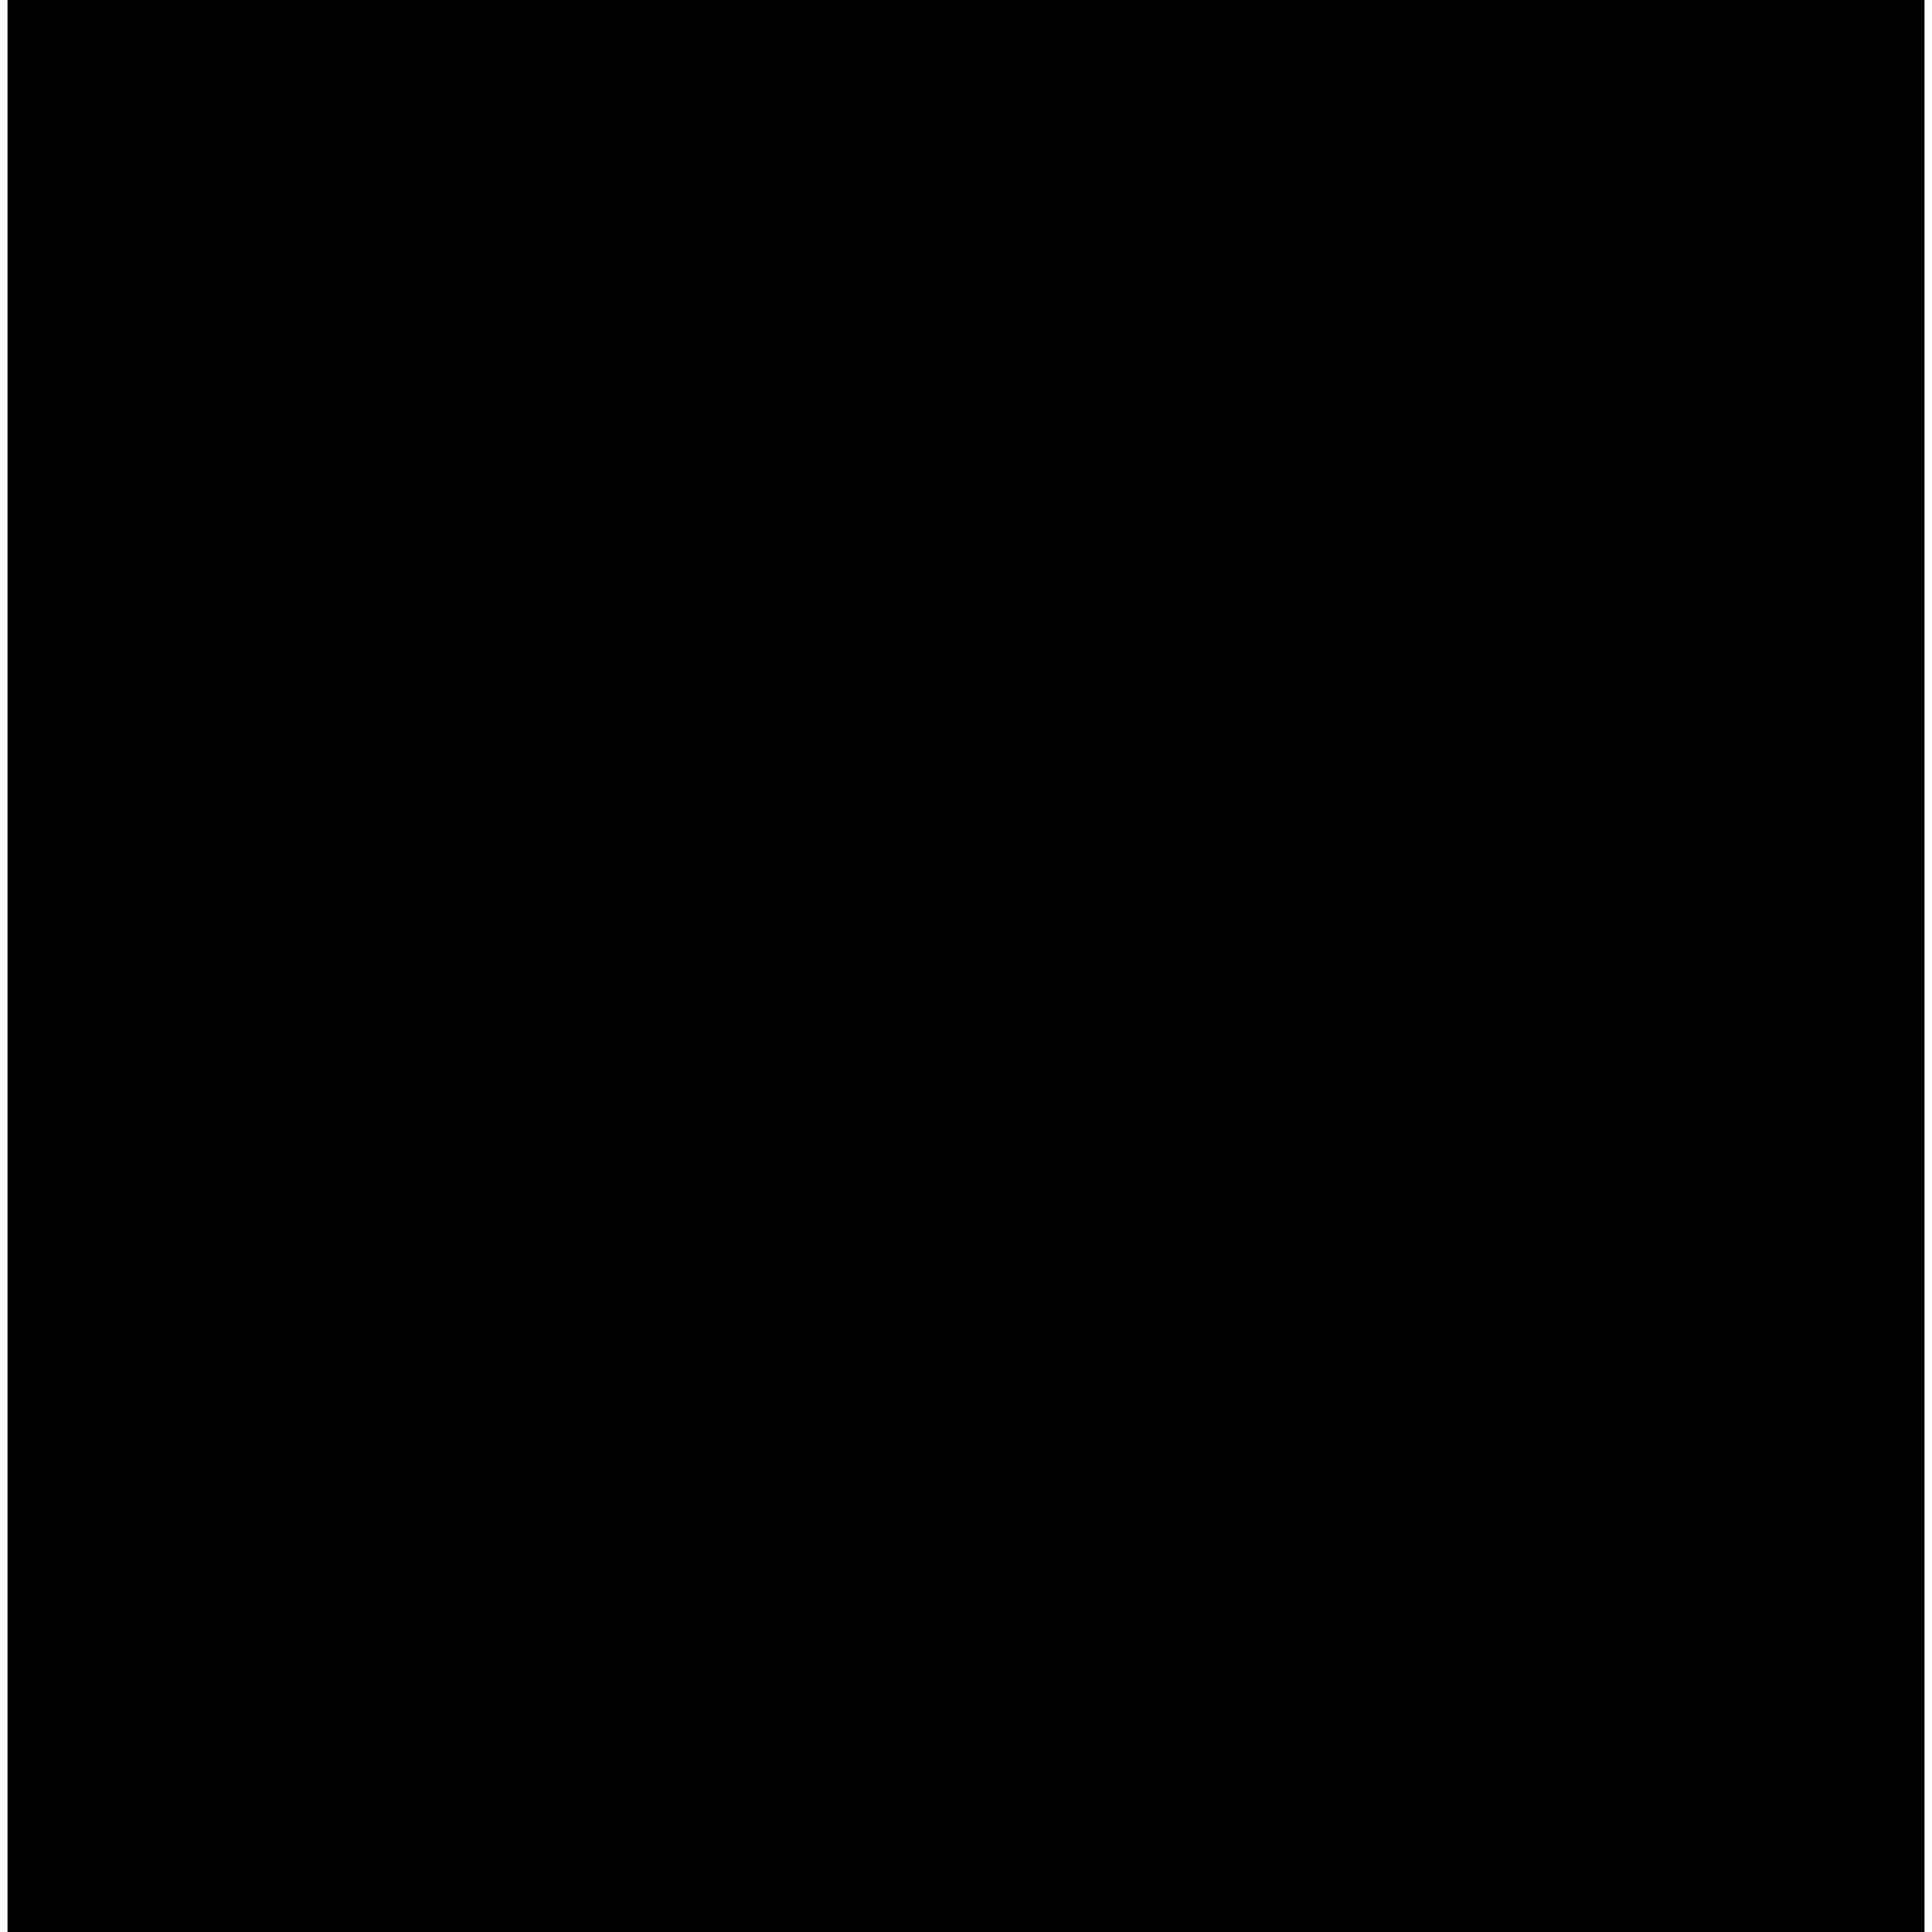
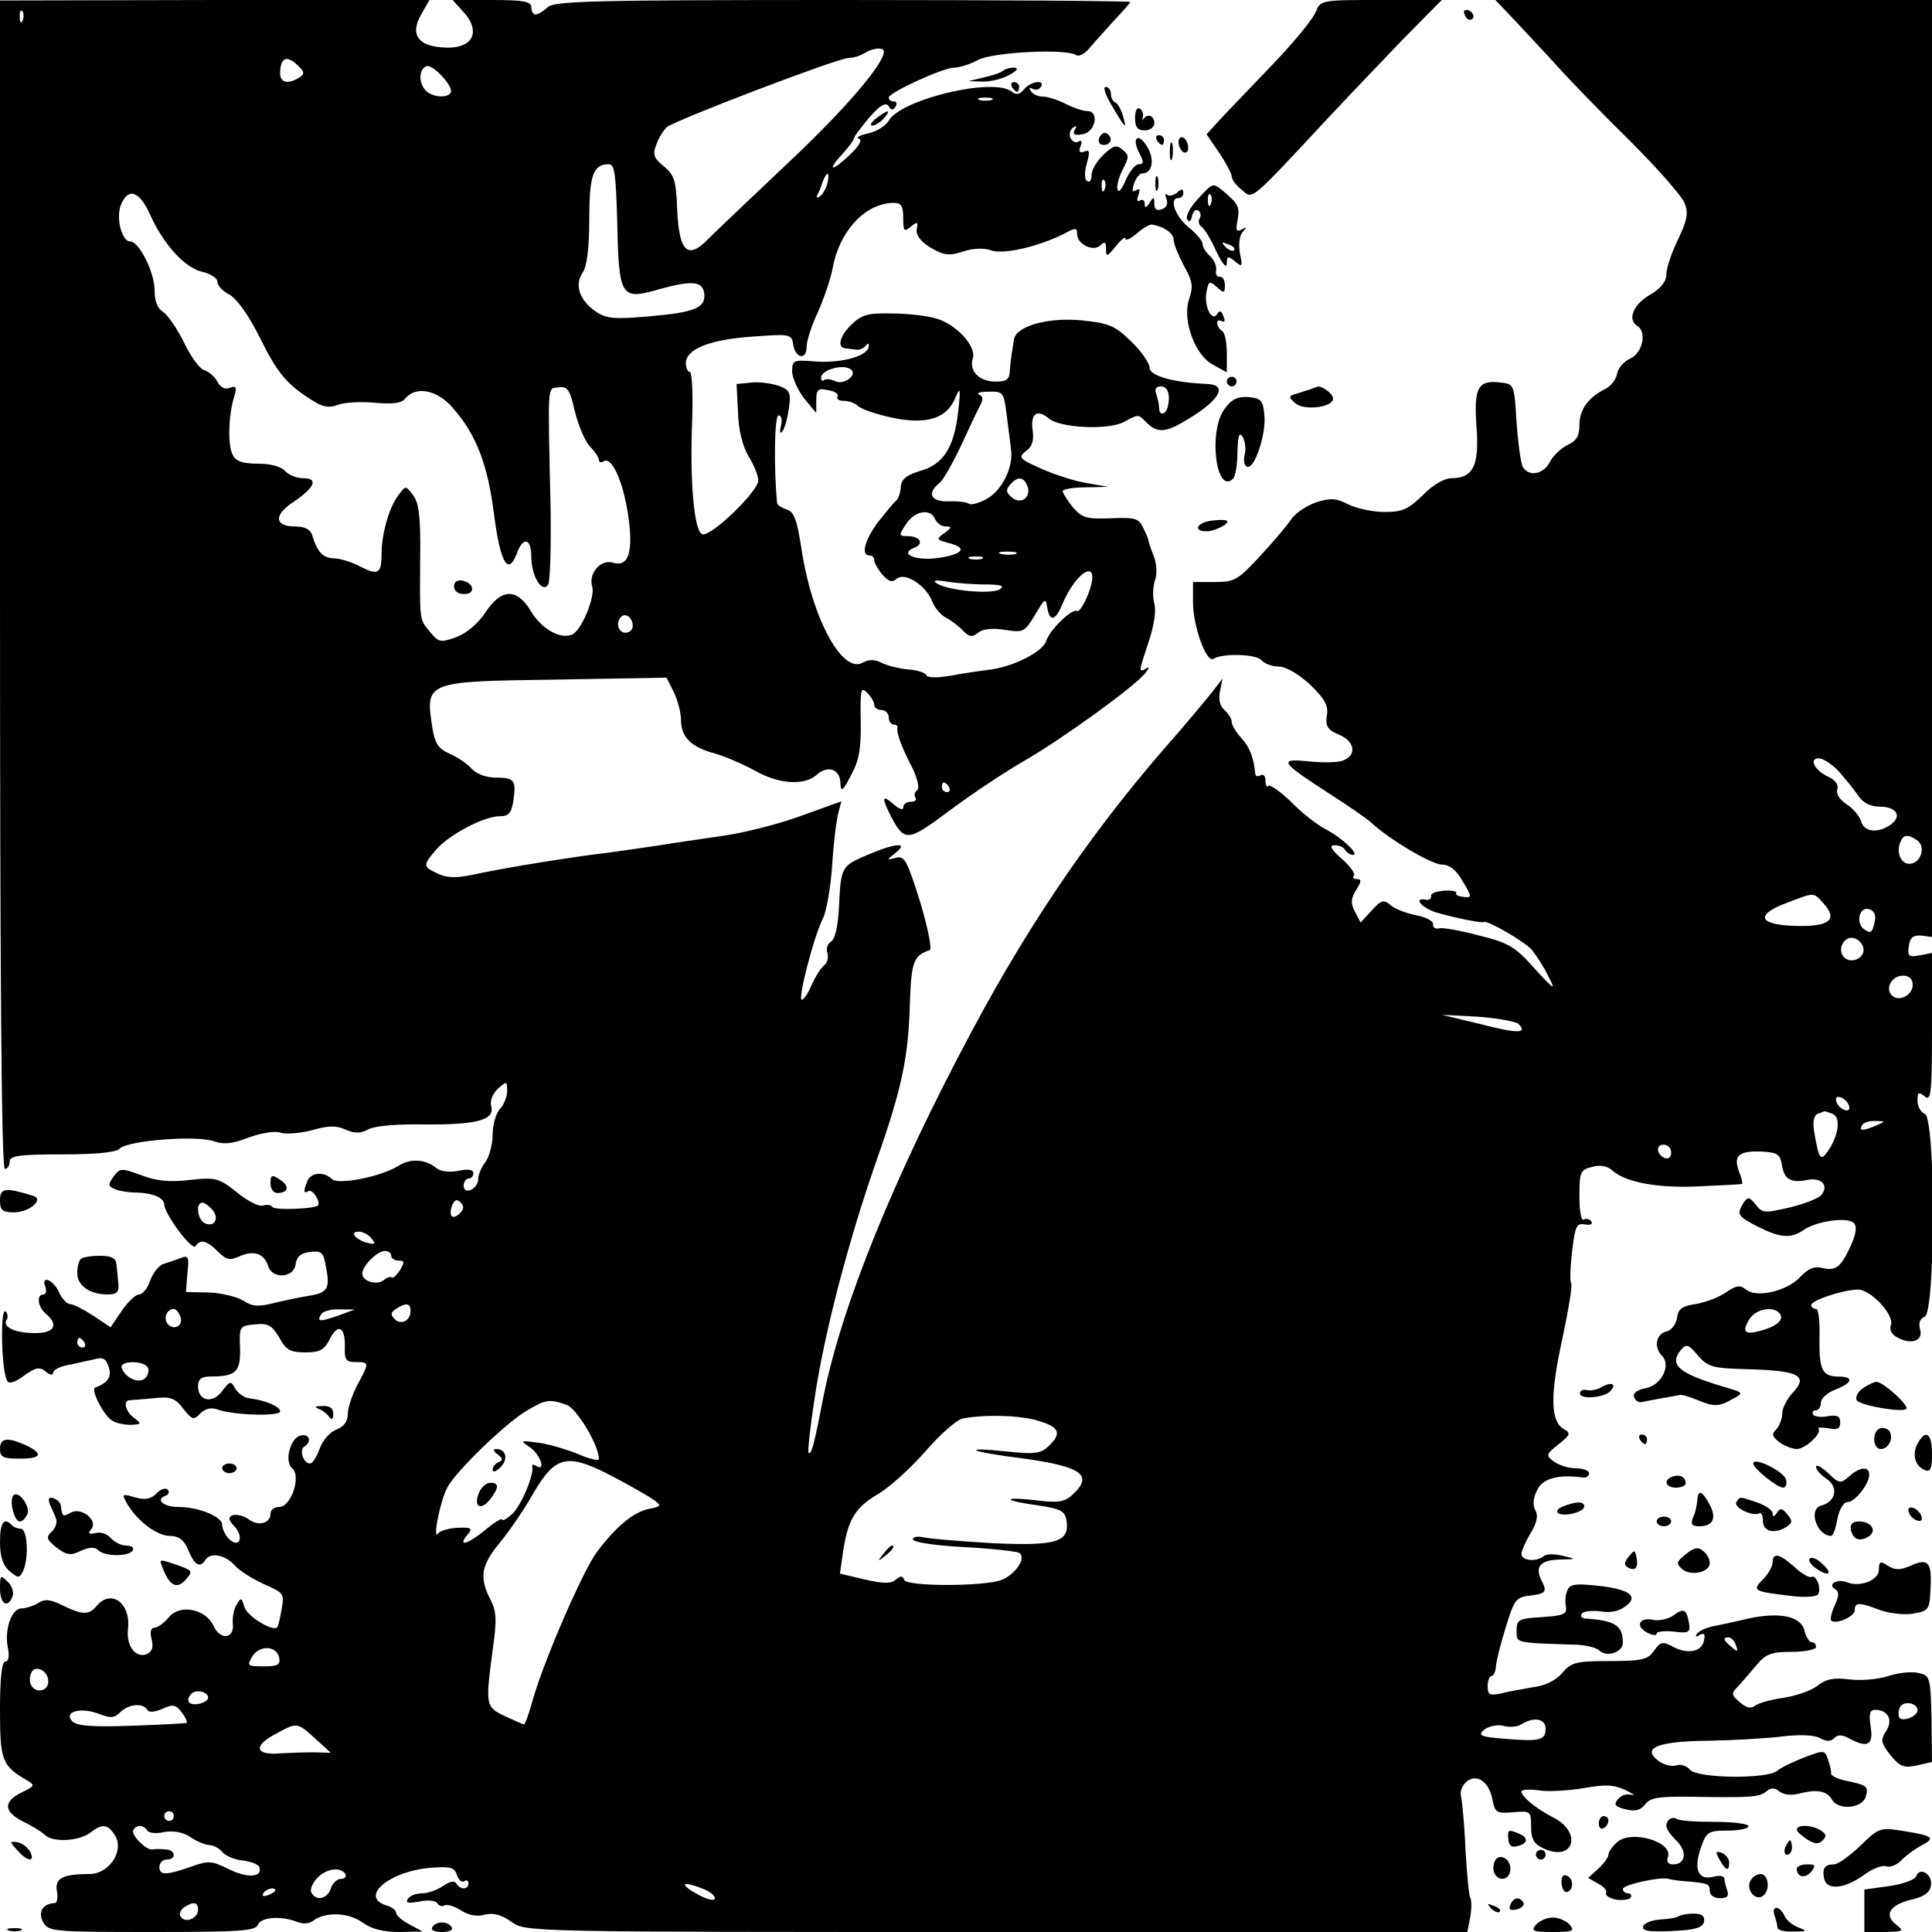
- <svg xmlns="http://www.w3.org/2000/svg" version="1.0" width="516pt" height="516pt" viewBox="0 0 516 516" preserveAspectRatio="xMidYMid meet">
-   <g transform="translate(0,516) scale(0.1,-0.1)" fill="#000000" stroke="none">
-     <path d="M20 2580 l0 -2580 2560 0 2560 0 0 2580 0 2580 -2560 0 -2560 0 0 -2580z" />
+ <svg xmlns="http://www.w3.org/2000/svg" version="1.0" width="400pt" height="400pt" viewBox="0 0 400 400" preserveAspectRatio="xMidYMid meet">
+   <g transform="translate(0,400) scale(0.1,-0.1)" fill="#000000" stroke="none">
+     <path d="M0 2790 c0 -800 3 -1210 10 -1210 6 0 10 7 10 15 0 12 19 15 108 15 72 0 112 4 120 12 17 17 160 28 195 15 21 -7 39 -5 72 8 25 9 54 14 66 10 12 -4 41 -1 65 5 34 10 51 10 70 1 19 -8 30 -8 47 1 13 7 59 11 115 10 109 -1 147 9 139 38 -3 11 3 26 14 36 18 16 19 16 19 -5 0 -12 -7 -29 -15 -37 -8 -9 -15 -32 -15 -53 0 -20 -7 -46 -15 -57 -8 -10 -15 -26 -15 -35 0 -21 -30 -34 -30 -14 0 8 5 15 10 15 6 0 10 5 10 11 0 8 -11 9 -31 5 -19 -4 -38 -1 -46 6 -22 18 -53 20 -77 5 -35 -23 -126 -41 -139 -28 -16 16 -44 14 -51 -5 -8 -21 -8 -26 3 -20 8 5 26 -23 19 -30 -8 -7 -89 -10 -94 -3 -2 4 -11 6 -19 3 -8 -3 -32 9 -54 27 -38 30 -44 32 -98 26 -42 -5 -70 -2 -101 10 -41 15 -43 15 -57 -3 -12 -17 -11 -20 3 -26 9 -4 29 -7 44 -7 35 -1 58 -11 58 -25 1 -20 58 -97 65 -86 9 15 23 12 46 -11 18 -18 25 -19 45 -10 29 13 51 6 59 -20 9 -28 53 -25 57 3 2 16 11 24 30 26 24 3 28 -1 33 -32 9 -44 3 -53 -37 -59 -18 -3 -51 -10 -72 -15 -31 -8 -44 -7 -62 5 -13 8 -45 16 -71 17 l-48 1 3 39 c4 34 2 38 -15 31 -10 -4 -26 -9 -35 -12 -9 -3 -21 -18 -27 -34 -5 -16 -16 -29 -23 -29 -7 0 -23 -15 -36 -34 l-23 -34 -36 24 c-20 13 -41 24 -48 24 -6 0 -17 11 -23 25 -12 26 -38 36 -28 10 3 -8 1 -15 -4 -15 -15 0 -12 -26 5 -40 27 -23 18 -40 -22 -40 -43 0 -69 13 -59 28 3 6 2 13 -3 17 -11 6 -8 -126 4 -144 4 -7 16 -3 35 11 24 17 32 19 45 8 8 -7 15 -8 15 -2 0 5 12 12 27 15 16 3 40 9 55 12 21 6 27 3 33 -15 7 -21 -2 -33 -28 -43 -10 -3 17 -57 35 -68 7 -5 24 -9 38 -9 23 1 24 2 8 14 -18 13 -24 36 -10 37 4 0 26 2 49 4 36 4 45 1 62 -21 19 -24 22 -25 36 -10 11 10 22 13 38 7 32 -11 127 -14 127 -3 0 10 -31 23 -64 27 -10 1 -23 10 -29 20 -9 17 -11 16 -27 -5 -20 -27 -50 -21 -50 10 0 14 7 20 23 20 56 0 65 9 64 58 -2 46 -1 47 31 50 27 3 35 -2 50 -27 14 -26 23 -31 54 -31 30 0 39 5 50 26 17 35 33 28 32 -14 -1 -27 2 -32 22 -32 29 0 29 -1 4 -47 -11 -21 -20 -48 -20 -61 0 -15 -8 -26 -24 -32 -13 -5 -28 -22 -34 -39 -6 -17 -15 -31 -20 -31 -14 0 -23 28 -12 35 16 10 11 27 -7 23 -22 -4 -35 -54 -18 -68 19 -16 -2 -80 -27 -80 -10 0 -18 -6 -18 -14 0 -20 -25 -27 -46 -11 -10 7 -24 10 -32 8 -10 -4 -10 -9 4 -24 20 -22 9 -46 -12 -25 -8 8 -14 21 -14 29 0 17 -49 37 -91 37 -30 0 -48 15 -27 23 7 2 10 8 5 13 -4 4 -15 1 -23 -8 -12 -12 -24 -14 -45 -8 -27 8 -27 7 -16 -13 21 -36 61 -66 88 -67 20 0 30 -8 39 -30 13 -31 24 -37 35 -20 10 17 41 11 60 -10 10 -12 38 -29 62 -40 41 -18 42 -20 36 -52 -3 -18 -7 -35 -9 -37 -9 -10 -63 23 -68 42 -6 20 -7 20 -16 5 -6 -9 -9 -27 -8 -39 4 -32 -26 -36 -40 -5 -16 35 -70 46 -93 17 -9 -11 -23 -21 -29 -21 -8 0 -10 -9 -6 -24 4 -17 1 -26 -11 -31 -23 -8 -42 18 -38 53 6 53 -35 83 -65 47 -16 -19 -29 -19 -70 1 -26 13 -37 14 -51 5 -10 -6 -26 -11 -34 -11 -21 0 -36 -43 -29 -80 4 -19 2 -30 -5 -30 -7 0 -11 -33 -11 -100 0 -105 4 -116 56 -146 17 -10 16 -12 -11 -25 -39 -19 -38 -40 4 -61 19 -9 39 -22 44 -27 16 -16 70 -13 93 4 26 20 37 19 52 -5 20 -32 -12 -80 -53 -80 -56 0 -72 -9 -67 -36 2 -13 0 -24 -4 -24 -25 -1 -36 -18 -25 -39 11 -20 18 -21 225 -21 181 0 215 2 220 15 6 16 48 19 81 6 12 -5 25 -4 33 2 24 19 73 18 102 -3 19 -14 44 -20 77 -20 l48 1 -28 15 c-15 8 -27 19 -27 24 0 5 -9 12 -20 15 -57 18 6 71 92 78 40 3 49 1 54 -15 3 -10 10 -16 15 -13 5 4 9 1 9 -4 0 -14 -17 -14 -25 -1 -4 7 -14 5 -28 -5 -12 -8 -31 -15 -44 -15 -12 0 -25 -5 -29 -12 -5 -8 2 -9 24 -5 17 4 34 2 37 -3 4 -6 10 -8 15 -5 5 3 20 -1 34 -10 15 -10 33 -14 50 -9 17 4 34 0 55 -15 29 -21 30 -21 1004 -21 l975 0 6 31 c3 17 3 35 0 40 -3 5 -7 51 -10 102 -2 50 -7 99 -9 108 -3 9 2 22 11 30 22 18 47 0 54 -37 5 -27 9 -29 43 -26 36 3 37 2 37 -30 0 -26 6 -36 26 -45 62 -29 81 33 20 64 -35 18 -66 43 -66 54 0 4 17 5 38 2 20 -3 62 0 92 5 43 8 61 7 85 -4 16 -8 22 -12 13 -10 -9 3 -22 -1 -28 -9 -10 -11 -6 -16 16 -21 20 -5 30 -2 40 10 10 14 27 17 96 16 123 -2 140 -1 155 11 9 8 17 8 27 0 9 -7 25 -9 43 -4 35 9 56 5 66 -13 13 -23 64 -18 70 7 6 21 3 23 -45 33 -16 4 -27 10 -27 14 1 4 -2 17 -6 28 -7 21 -8 21 -48 6 -23 -9 -49 -21 -57 -28 -22 -18 -166 -16 -181 2 -7 8 -19 12 -28 9 -10 -3 -26 1 -37 9 -36 27 -3 41 104 42 53 1 122 5 153 9 35 4 64 3 76 -3 14 -8 23 -8 30 -1 8 8 17 8 31 0 39 -21 51 -14 45 24 -4 26 -2 35 9 35 27 0 38 -21 23 -44 -12 -19 -11 -24 9 -50 20 -24 28 -27 55 -21 l31 7 -1 89 c-2 86 -3 90 -26 95 -14 4 -42 1 -63 -6 -22 -7 -57 -10 -81 -7 -32 4 -48 1 -66 -13 -12 -10 -44 -21 -70 -25 -27 -4 -53 -11 -60 -17 -8 -6 -18 -4 -31 8 -18 15 -18 18 -3 33 9 10 26 30 38 44 19 23 31 27 73 27 27 0 50 5 50 10 0 6 -4 10 -9 10 -5 0 -12 11 -15 24 -7 30 -52 39 -116 25 -25 -6 -57 -13 -73 -16 -15 -3 -30 -10 -34 -16 -4 -6 -1 -7 6 -2 9 5 12 2 9 -11 -4 -24 -34 -30 -65 -13 -21 11 -25 10 -38 -8 -13 -19 -25 -22 -93 -22 -69 0 -79 -3 -97 -24 -12 -15 -35 -27 -60 -30 -22 -4 -52 -9 -67 -13 -24 -5 -28 -3 -28 15 0 11 4 21 8 21 4 0 8 8 9 18 0 9 9 46 20 81 17 57 22 64 47 67 36 4 40 8 28 31 -15 29 -3 43 36 44 37 1 37 1 7 8 -16 4 -34 4 -39 -1 -15 -12 -46 -10 -46 5 0 6 9 26 19 43 13 21 16 36 10 47 -6 10 -5 25 3 41 11 25 43 34 96 27 6 -1 12 3 12 9 0 5 -12 10 -27 10 -16 0 -36 7 -46 14 -17 13 -16 15 10 36 24 19 26 23 11 31 -28 16 -29 69 -4 184 13 61 22 114 19 118 -3 4 -2 34 2 67 6 51 9 58 26 55 11 -2 17 0 14 6 -4 5 -11 7 -16 4 -5 -4 -9 17 -9 48 0 51 2 55 26 61 17 5 32 2 43 -8 27 -24 96 -37 183 -32 46 2 84 4 85 5 1 1 -1 12 -6 24 -13 34 -2 44 44 43 34 -2 40 -5 44 -26 4 -31 18 -40 52 -33 30 6 46 -11 30 -31 -6 -7 -36 -19 -66 -26 -52 -12 -56 -12 -70 6 -13 16 -16 17 -25 4 -15 -24 -13 -28 30 -50 46 -23 68 -25 95 -6 27 18 90 27 103 14 7 -7 5 -22 -6 -47 -21 -45 -31 -53 -60 -46 -16 4 -29 -2 -45 -19 -27 -29 -90 -44 -112 -26 -12 10 -20 9 -42 -6 -16 -11 -44 -21 -63 -24 -27 -4 -36 -10 -38 -29 -2 -13 -12 -26 -23 -28 -21 -6 -25 -33 -8 -50 19 -19 0 -60 -33 -67 -18 -3 -28 -11 -25 -18 2 -7 9 -12 15 -11 6 1 25 5 42 8 17 3 35 6 38 7 4 1 20 -4 35 -10 35 -15 46 -15 75 2 23 12 22 13 -20 25 -93 28 -113 45 -88 76 11 13 16 12 35 -11 22 -25 30 -27 110 -29 100 -3 119 -14 87 -48 -12 -13 -22 -32 -22 -43 0 -11 -6 -26 -12 -33 -11 -10 -9 -15 6 -27 11 -8 27 -14 36 -14 18 0 53 33 45 42 -3 3 6 3 20 1 19 -4 25 -1 25 12 0 13 -6 16 -25 13 -14 -3 -28 -1 -31 3 -3 5 0 9 5 9 6 0 11 7 11 16 0 9 14 21 30 27 36 14 39 27 6 27 -34 0 -40 15 -39 82 1 32 -2 58 -7 58 -6 0 -10 4 -10 8 0 10 67 32 97 32 26 0 75 -52 68 -73 -4 -10 1 -20 15 -27 29 -15 53 -5 45 19 -3 12 0 21 10 25 22 8 23 411 0 420 -8 3 -15 15 -15 27 0 18 2 19 15 9 13 -11 15 6 15 142 l0 155 -26 -5 c-22 -4 -25 -2 -22 19 2 18 9 23 26 22 l22 -3 0 970 0 970 -452 0 -452 0 40 -42 c22 -24 63 -67 90 -97 27 -30 95 -100 151 -155 56 -56 106 -113 111 -127 8 -20 5 -36 -14 -75 -13 -27 -24 -59 -24 -72 0 -15 -11 -29 -35 -43 -34 -20 -46 -51 -25 -64 20 -12 11 -55 -14 -67 -14 -6 -26 -20 -28 -32 -2 -11 -12 -25 -24 -31 -36 -18 -54 -43 -54 -75 0 -22 -6 -33 -24 -41 -13 -6 -30 -22 -37 -35 -13 -26 -43 -32 -56 -11 -4 6 -10 48 -13 92 -5 79 -5 80 -33 83 -47 6 -56 -10 -50 -92 6 -80 -7 -106 -52 -106 -14 0 -39 -14 -59 -35 -30 -29 -42 -35 -79 -35 -24 0 -58 7 -76 16 -25 13 -37 13 -66 4 -20 -7 -42 -22 -50 -33 -8 -12 -37 -47 -65 -77 -47 -51 -54 -55 -95 -55 l-45 0 0 -42 c0 -50 28 -126 42 -117 20 12 89 10 100 -3 6 -7 22 -13 35 -13 15 0 41 -15 65 -37 31 -30 39 -44 35 -65 -3 -22 2 -29 25 -39 35 -14 38 -46 4 -55 -13 -3 -44 -3 -70 0 -60 6 -53 -3 43 -65 42 -27 83 -55 91 -63 35 -33 124 -86 145 -86 16 0 30 -11 43 -34 20 -33 20 -35 2 -33 -10 1 -17 4 -15 8 3 3 -9 6 -24 5 -16 -1 -29 -5 -28 -11 1 -5 -4 -9 -10 -8 -28 6 -11 -16 20 -26 38 -11 96 -23 99 -20 6 5 84 -40 99 -57 9 -11 25 -35 34 -54 17 -32 14 -31 -28 15 -39 44 -53 53 -114 68 -38 10 -75 17 -83 15 -8 -2 -14 2 -13 8 1 7 -14 15 -35 19 -20 4 -44 13 -53 21 -14 12 -19 11 -39 -11 l-23 -25 -12 23 c-9 17 -8 27 3 45 11 17 11 22 1 22 -7 0 -9 3 -6 7 4 3 -7 19 -25 35 -22 19 -27 28 -15 28 9 0 19 -4 22 -10 3 -5 11 -10 16 -10 15 0 -23 36 -56 53 -16 8 -49 33 -71 56 -23 22 -44 37 -48 34 -3 -4 -6 1 -6 11 0 9 -4 14 -10 11 -5 -3 -10 -3 -11 2 -3 34 -12 57 -29 75 -11 12 -20 27 -20 34 0 6 -7 17 -15 24 -9 8 -13 22 -9 39 l5 26 -23 -30 c-13 -16 -43 -52 -67 -80 -168 -189 -302 -382 -429 -620 -161 -301 -269 -567 -307 -756 -19 -98 -25 -122 -31 -117 -2 2 3 51 12 109 19 132 69 326 129 497 53 151 66 213 69 331 3 80 8 93 41 104 5 2 -4 46 -20 100 -27 85 -32 96 -50 91 -20 -5 -20 -5 -1 10 29 23 0 21 -58 -4 -54 -23 -55 -24 -59 -108 -2 -39 -8 -67 -17 -72 -7 -4 -10 -15 -7 -23 3 -9 0 -21 -8 -27 -7 -6 -18 -24 -25 -40 -7 -17 -16 -30 -20 -30 -9 0 25 132 44 169 7 14 16 64 19 111 3 47 9 95 13 108 l6 23 -83 -30 c-46 -17 -118 -35 -159 -41 -41 -6 -104 -15 -140 -21 -36 -5 -94 -14 -130 -18 -89 -12 -196 -30 -251 -42 -34 -7 -53 -7 -72 2 -32 15 -32 17 -4 50 27 31 99 69 131 69 19 0 25 6 29 33 6 42 2 47 -37 47 -20 0 -40 8 -50 19 -10 11 -30 24 -46 31 -21 9 -29 20 -34 48 -16 102 -19 101 256 105 l228 4 15 -30 c8 -16 15 -43 15 -58 0 -35 21 -56 70 -69 21 -6 58 -22 82 -35 50 -29 104 -32 129 -9 23 21 49 11 49 -18 1 -19 5 -16 22 17 17 31 21 56 20 113 -1 64 0 71 13 58 8 -8 15 -19 15 -25 0 -6 7 -11 15 -11 8 0 15 -7 15 -15 0 -8 5 -15 10 -15 6 0 9 -3 8 -7 -2 -11 9 -41 32 -85 10 -22 14 -40 9 -44 -5 -3 -7 -10 -4 -15 4 -5 -1 -9 -9 -9 -9 0 -16 -5 -16 -12 0 -6 -9 -3 -20 7 -24 21 -25 14 -6 -24 29 -55 35 -54 121 10 44 33 114 80 156 104 81 47 226 152 250 181 9 12 10 15 2 10 -16 -9 -16 -9 5 55 11 32 16 64 12 79 -4 14 -3 35 1 48 5 12 4 34 -2 50 -6 15 -11 29 -11 32 0 3 -5 15 -11 27 -9 20 -17 22 -67 20 -51 -2 -60 1 -79 23 -11 14 -20 28 -21 33 0 4 21 8 48 8 l47 1 -46 8 c-25 4 -67 18 -94 30 -45 20 -47 23 -31 36 13 9 17 22 14 43 -5 34 9 45 33 25 22 -20 122 -25 155 -8 32 17 30 17 47 0 21 -22 39 -22 76 0 74 42 96 77 51 79 -72 3 -120 17 -120 34 0 9 -17 34 -38 54 -34 33 -45 38 -105 44 -71 6 -136 -13 -138 -42 -1 -8 -3 -19 -4 -25 -1 -5 -3 -21 -4 -35 -1 -21 -6 -25 -30 -25 -34 0 -55 22 -47 48 8 25 -34 71 -77 83 -17 5 -58 10 -90 10 -48 1 -62 -2 -82 -21 -26 -24 -33 -49 -15 -51 6 -1 16 -2 23 -3 6 -1 16 3 20 9 5 6 7 4 5 -5 -6 -19 -61 -33 -115 -28 -40 3 -43 2 -43 -22 1 -14 12 -38 25 -55 l25 -30 0 26 c0 23 4 26 25 21 14 -2 22 -8 19 -13 -3 -5 3 -9 13 -9 11 0 24 -5 30 -11 6 -6 38 -17 71 -24 72 -15 114 -1 131 44 9 21 10 15 5 -29 -8 -76 -31 -112 -79 -125 -29 -9 -39 -17 -40 -34 -1 -13 -6 -26 -11 -29 -5 -4 -21 -24 -37 -44 -27 -37 -35 -68 -17 -68 6 0 10 -4 10 -10 0 -5 8 -19 17 -30 13 -14 20 -17 30 -8 17 14 60 -14 73 -47 5 -13 18 -29 29 -34 11 -6 27 -18 35 -27 13 -13 19 -14 31 -4 10 8 29 10 55 6 39 -6 41 -5 63 31 20 34 22 36 25 16 5 -31 17 -29 31 5 32 76 83 98 54 22 -9 -22 -19 -38 -23 -35 -10 6 -56 -38 -64 -62 -7 -23 -71 -55 -121 -60 -16 -2 -51 -7 -77 -12 -28 -5 -49 -4 -50 1 -2 5 -19 11 -38 12 -20 2 -44 8 -55 14 -15 7 -26 7 -39 0 -43 -24 -106 95 -127 238 -9 57 -15 75 -30 79 -11 4 -19 9 -20 13 -7 70 -6 182 3 182 6 0 8 -10 5 -21 -3 -12 -2 -18 2 -13 5 5 11 26 14 47 5 34 3 39 -20 48 -15 5 -41 9 -57 7 l-31 -3 3 -59 c1 -38 10 -71 22 -91 11 -18 20 -40 20 -50 0 -22 -99 -118 -116 -111 -17 6 -26 109 -21 234 2 56 0 102 -5 102 -4 0 -8 8 -8 18 0 29 49 49 137 55 78 6 82 5 85 -15 4 -30 28 -35 28 -6 0 13 11 46 24 73 12 28 26 68 30 90 14 77 68 135 127 135 15 0 19 -7 19 -31 0 -28 2 -30 16 -18 14 11 15 10 12 -6 -2 -12 8 -25 29 -38 28 -16 38 -17 66 -8 21 7 43 8 58 3 25 -10 98 7 152 34 24 13 27 13 27 0 0 -22 34 -38 48 -24 9 9 12 7 12 -7 0 -18 2 -17 20 5 11 14 20 21 20 16 0 -5 10 -1 23 10 12 11 27 20 32 19 25 -4 45 -18 45 -32 0 -8 10 -32 21 -53 18 -32 20 -43 11 -69 -15 -43 12 -118 51 -137 l27 -15 0 40 c0 22 -4 43 -10 46 -5 3 -10 11 -10 16 0 6 4 7 10 4 6 -3 7 1 3 10 -4 12 -8 13 -13 5 -11 -18 -28 17 -22 46 4 22 6 23 21 10 15 -14 17 -13 17 4 0 10 -5 18 -11 17 -5 -1 -9 5 -7 14 1 9 -5 22 -13 29 -8 7 -15 18 -15 24 0 7 -13 23 -30 36 -28 24 -40 60 -20 60 6 0 10 5 10 11 0 8 -4 9 -13 0 -8 -6 -17 -8 -21 -4 -4 4 -4 0 -1 -9 4 -9 0 -18 -9 -21 -11 -4 -16 -1 -16 11 0 15 -2 15 -10 2 -7 -11 -10 -11 -10 -2 0 7 -4 10 -10 7 -6 -4 -7 1 -3 11 4 12 3 15 -5 10 -8 -5 -9 -1 -4 14 4 12 12 21 17 21 22 0 26 31 9 57 -19 30 -32 15 -14 -17 8 -16 8 -21 -2 -21 -8 0 -19 -15 -27 -32 -7 -18 -15 -28 -17 -21 -3 6 2 25 10 41 14 27 14 31 0 42 -12 11 -19 9 -39 -10 -14 -13 -25 -32 -25 -42 0 -11 -4 -17 -9 -13 -6 3 -6 18 -1 36 7 25 6 30 -5 25 -10 -3 -12 0 -8 11 4 10 2 14 -4 10 -6 -4 -13 0 -17 8 -3 8 0 17 6 21 7 5 8 3 3 -5 -5 -9 0 -12 16 -9 27 4 36 48 10 48 -9 0 -29 7 -45 15 -15 8 -37 15 -47 15 -10 0 -21 5 -25 12 -4 6 -3 8 4 4 6 -3 13 -2 17 4 10 16 -21 12 -35 -5 -9 -11 -16 -12 -25 -5 -37 31 -231 -16 -255 -60 -6 -10 -24 -22 -42 -26 -18 -4 -27 -9 -20 -11 8 -3 1 -15 -19 -34 -37 -35 -48 -34 -16 1 13 14 24 29 25 33 0 4 15 24 32 44 23 26 34 32 40 23 5 -8 9 -9 14 -1 4 6 2 11 -3 11 -6 0 -11 3 -11 8 0 10 112 62 136 62 10 0 33 7 49 16 31 16 181 24 203 10 6 -4 19 3 29 16 10 12 33 37 50 56 18 19 33 36 33 38 0 2 -268 4 -596 4 -516 0 -597 -2 -610 -15 -9 -8 -20 -15 -25 -15 -5 0 -9 7 -9 15 0 12 -16 15 -82 15 l-81 0 21 -23 c41 -44 20 -81 -44 -75 -50 4 -65 28 -42 68 l17 30 -444 0 -445 -1 0 -1209z m47 1168 c-3 -8 -6 -5 -6 6 -1 11 2 17 5 13 3 -3 4 -12 1 -19z m1783 -65 c0 -25 -80 -119 -197 -229 -75 -71 -150 -142 -166 -158 -43 -45 -61 -28 -65 60 -2 60 -6 72 -28 90 -21 17 -23 25 -15 45 5 14 15 30 22 36 19 15 354 143 376 143 10 0 25 5 33 10 17 11 40 13 40 3z m-1213 -29 c14 -13 14 -17 2 -25 -23 -14 -39 -10 -39 9 0 33 14 39 37 16z m316 -56 c-7 -12 -38 -9 -51 4 -16 16 -15 45 1 51 13 5 58 -44 50 -55z m1120 -15 c-7 -2 -19 -2 -25 0 -7 3 -2 5 12 5 14 0 19 -2 13 -5z m-775 -255 c3 -150 8 -159 79 -139 74 21 97 20 101 -6 4 -30 -19 -40 -115 -48 -69 -6 -87 -5 -108 9 -35 23 -46 56 -29 81 9 13 14 50 14 110 0 92 8 115 40 115 13 0 15 -20 18 -122z m435 82 c-3 -11 -10 -23 -16 -27 -5 -3 -8 -2 -5 3 3 5 8 17 11 27 9 24 16 22 10 -3z m574 -12 c-3 -8 -6 -5 -6 6 -1 11 2 17 5 13 3 -3 4 -12 1 -19z m-1976 -53 c28 -62 73 -111 109 -118 16 -4 30 -13 30 -20 0 -8 11 -20 25 -27 16 -9 40 -43 63 -89 36 -73 56 -98 112 -132 19 -12 32 -14 50 -7 14 5 48 7 77 4 38 -3 55 -1 63 10 22 25 65 17 97 -20 49 -55 73 -118 86 -222 13 -100 29 -127 47 -80 13 36 30 32 30 -7 0 -40 23 -77 35 -57 4 7 6 76 5 154 -6 270 -7 251 16 254 19 3 24 -5 34 -49 7 -29 21 -62 31 -73 11 -11 19 -24 19 -28 0 -5 4 -7 10 -3 16 10 39 -38 50 -108 12 -79 2 -112 -31 -102 -25 8 -51 -22 -43 -49 7 -22 -23 -93 -42 -100 -25 -10 -64 13 -85 49 -29 48 -61 47 -94 -3 -15 -23 -39 -43 -60 -51 -33 -12 -37 -11 -55 11 -22 27 -21 20 -20 158 1 81 -3 110 -15 125 -15 20 -15 20 -30 0 -19 -24 -35 -80 -35 -121 0 -42 -7 -46 -44 -27 -17 9 -42 17 -55 17 -23 1 -34 13 -45 49 -4 11 -15 17 -35 17 -43 0 -45 24 -3 51 44 30 52 49 19 49 -13 0 -30 7 -37 15 -8 9 -29 15 -56 15 -31 0 -46 5 -52 18 -11 19 -9 84 3 121 6 20 4 23 -9 18 -10 -4 -20 1 -26 13 -5 10 -18 21 -28 24 -9 3 -28 29 -41 57 -14 28 -33 56 -43 63 -12 7 -18 23 -18 46 0 36 -32 100 -50 100 -18 0 -30 48 -20 75 15 38 39 30 61 -20z m1452 -321 c12 -12 -18 -32 -34 -23 -9 4 -19 5 -23 2 -3 -3 -6 -1 -6 5 0 17 49 30 63 16z m657 -58 c0 -14 -4 -28 -10 -31 -5 -3 -10 0 -10 9 0 8 -3 21 -6 30 -4 11 -1 16 10 16 10 0 16 -9 16 -24z m-336 -33 c3 -27 8 -59 9 -73 6 -37 -19 -87 -52 -104 -15 -8 -31 -12 -35 -9 -3 3 -22 6 -41 5 -38 -1 -47 16 -20 38 8 6 28 42 45 78 17 37 35 75 40 84 6 11 5 18 -3 21 -7 3 2 6 19 6 31 1 32 -1 38 -46z m43 -149 c9 -23 -13 -40 -32 -24 -12 10 -13 16 -4 26 15 18 28 18 36 -2z m-191 -69 c4 -8 13 -15 22 -15 13 0 13 -2 -3 -14 -17 -12 -17 -13 8 -20 41 -10 32 -23 -19 -31 -48 -7 -84 8 -51 21 21 8 12 24 -14 24 -18 0 -19 1 -3 25 18 28 51 33 60 10z m167 -72 c-7 -2 -21 -2 -30 0 -10 3 -4 5 12 5 17 0 24 -2 18 -5z m-70 -10 c-7 -2 -19 -2 -25 0 -7 3 -2 5 12 5 14 0 19 -2 13 -5z m6 -53 c33 0 42 -3 31 -10 -17 -11 -107 -3 -130 12 -10 6 -4 8 19 4 18 -3 54 -6 80 -6z m-729 -86 c0 -8 -7 -14 -15 -14 -15 0 -21 21 -9 33 10 9 24 -2 24 -19z m2497 -301 c14 -16 32 -38 40 -50 10 -15 25 -23 44 -23 35 0 48 -19 24 -37 -27 -19 -56 -16 -62 7 -3 10 -16 26 -30 35 -15 10 -22 22 -19 31 3 9 -4 19 -19 26 -28 13 -41 38 -19 38 8 0 27 -12 41 -27z m-1842 -33 c3 -5 1 -10 -4 -10 -6 0 -11 5 -11 10 0 6 2 10 4 10 3 0 8 -4 11 -10z m2003 -109 c19 -11 11 -45 -11 -49 -19 -4 -32 20 -23 43 6 17 15 19 34 6z m-193 -131 c31 -34 13 -49 -57 -47 -78 2 -85 23 -18 48 58 22 54 22 75 -1z m107 -35 c-5 -25 -8 -29 -21 -20 -19 11 -13 47 7 43 11 -2 16 -11 14 -23z m-24 -58 c4 -20 -25 -34 -40 -19 -15 15 -1 44 19 40 10 -2 19 -11 21 -21z m102 -76 c0 -22 -29 -36 -43 -22 -15 15 0 41 23 41 13 0 20 -7 20 -19z m-816 -81 c20 -20 -3 -20 -80 0 l-79 19 75 -4 c41 -3 79 -10 84 -15z m684 -169 c3 -8 -1 -12 -9 -9 -7 2 -15 10 -17 17 -3 8 1 12 9 9 7 -2 15 -10 17 -17z m-34 -17 c18 -7 13 -45 -10 -78 -15 -21 -18 -17 -28 41 -3 20 -1 33 7 37 7 2 13 5 14 5 1 1 8 -2 17 -5z m91 -24 c-28 -12 -37 -12 -30 0 3 6 16 10 28 9 21 0 21 -1 2 -9z m-425 -56 c0 -9 -5 -14 -12 -12 -18 6 -21 28 -4 28 9 0 16 -7 16 -16z m-2508 -126 c-15 -15 -24 -6 -16 16 5 12 10 14 17 7 8 -8 8 -14 -1 -23z m-512 7 c14 -17 5 -36 -15 -28 -16 6 -21 43 -6 43 5 0 14 -7 21 -15z m329 -59 c10 -12 8 -13 -9 -9 -25 7 -37 23 -17 23 8 0 20 -6 26 -14z m41 -36 c0 -5 7 -10 15 -10 13 0 13 -3 3 -20 -7 -10 -14 -17 -17 -15 -2 3 -10 0 -16 -5 -14 -12 -45 -3 -45 13 0 16 31 47 47 47 7 0 13 -4 13 -10z m40 -114 c0 -21 -20 -30 -33 -17 -9 9 -8 14 3 21 21 14 30 12 30 -4z m-477 -11 c8 -18 -11 -31 -25 -17 -11 11 -3 32 12 32 4 0 10 -7 13 -15z m327 1 c-38 -13 -45 -13 -35 3 3 6 21 11 38 10 l32 0 -35 -13z m2986 3 c7 -13 -9 -26 -44 -35 -30 -8 -36 -1 -20 25 14 22 52 28 64 10z m-3511 -59 c3 -5 1 -10 -4 -10 -6 0 -11 5 -11 10 0 6 2 10 4 10 3 0 8 -4 11 -10z m131 -51 c3 -6 1 -16 -5 -22 -13 -13 -42 0 -49 21 -5 15 44 16 54 1z m868 -78 c21 -9 66 -83 66 -112 0 -4 -19 0 -42 10 -24 10 -61 21 -83 24 -39 5 -39 5 -17 -10 21 -15 33 -51 12 -38 -6 4 -9 3 -8 -2 4 -16 -23 -81 -42 -98 -11 -10 -20 -15 -20 -11 0 4 -17 -6 -37 -23 -37 -30 -57 -34 -34 -7 10 12 6 14 -21 13 -18 -1 -37 -6 -41 -12 -12 -16 4 67 19 95 17 33 119 132 164 159 40 24 48 25 84 12z m977 -33 c43 -13 48 -26 19 -53 -16 -15 -30 -16 -87 -10 -98 10 -74 -1 31 -14 126 -17 151 -35 106 -76 -16 -15 -30 -17 -77 -11 -72 8 -66 -1 8 -11 46 -7 54 -12 57 -31 7 -45 -21 -53 -153 -47 -66 4 -130 9 -142 12 -13 3 -23 1 -23 -4 0 -6 47 -13 105 -16 58 -3 110 -9 115 -12 16 -10 -7 -44 -36 -56 -37 -14 -197 -14 -202 0 -3 9 -7 9 -18 0 -10 -8 -26 -8 -64 1 l-51 12 6 42 c10 69 25 94 70 121 24 13 69 54 100 89 31 36 66 67 78 69 45 9 121 7 158 -5z m-871 -121 c30 -16 63 -35 73 -42 17 -12 17 -14 -10 -19 -32 -7 -68 -37 -107 -89 -28 -37 -107 -218 -132 -303 -8 -30 -17 -54 -19 -54 -3 0 -20 8 -40 17 -40 19 -40 23 -25 137 9 63 8 80 -5 105 -23 45 -19 70 19 116 19 23 51 69 70 103 48 82 72 85 176 29z m2314 -343 c5 -14 4 -15 -9 -4 -17 14 -19 20 -6 20 5 0 12 -7 15 -16z m-3016 -26 c3 -15 -4 -18 -32 -18 -34 0 -35 1 -24 20 15 25 51 23 56 -2z m-478 -49 c0 -20 -24 -26 -35 -9 -4 6 -4 17 -1 25 7 20 36 7 36 -16z m331 -34 c0 -5 -9 -11 -21 -13 -20 -3 -27 8 -13 22 10 9 34 3 34 -9z m3539 -26 c0 -12 -29 -24 -37 -16 -3 4 -3 13 0 21 6 16 37 11 37 -5z m-3665 1 c3 -6 15 -5 31 2 22 10 28 9 40 -7 8 -10 12 -20 11 -22 -2 -1 -54 -4 -115 -6 -84 -3 -115 0 -123 10 -17 19 17 29 55 15 25 -10 33 -9 45 3 17 17 47 20 56 5z m2895 -39 c0 -24 -12 -27 -84 -21 -52 4 -57 7 -43 19 9 7 27 11 39 8 13 -4 30 -2 38 3 25 16 50 12 50 -9z m-2548 -20 l33 -30 -35 1 c-19 0 -50 -1 -68 -2 -52 -5 -59 14 -15 38 49 27 47 27 85 -7z m-292 -161 c0 -5 -4 -10 -10 -10 -5 0 -10 5 -10 10 0 6 5 10 10 10 6 0 10 -4 10 -10z m-55 -30 c3 -5 19 -7 35 -3 19 3 39 0 55 -11 13 -9 31 -16 38 -16 8 0 20 -6 27 -14 6 -8 25 -16 42 -18 18 -2 33 -8 35 -14 7 -21 -25 -23 -63 -4 -36 18 -43 18 -79 5 -52 -18 -65 -18 -65 0 0 8 7 15 15 15 21 0 19 20 -2 21 -10 1 -22 1 -27 0 -13 -3 -46 31 -40 40 7 12 21 11 29 -1z m410 -90 c3 -5 -1 -10 -9 -10 -8 0 -18 -9 -21 -20 -7 -21 -30 -27 -40 -9 -4 5 1 19 11 30 18 20 49 25 59 9z m739 -30 c14 -5 26 -14 26 -20 0 -6 -12 -4 -30 5 -44 23 -42 33 4 15z m-884 -4 c0 -2 -7 -7 -16 -10 -8 -3 -12 -2 -9 4 6 10 25 14 25 6z m-160 -40 c0 -18 -27 -29 -36 -14 -4 5 0 14 7 19 20 13 29 11 29 -5z" />
+     <path d="M940 2786 c0 -10 9 -16 21 -16 24 0 21 23 -4 28 -10 2 -17 -3 -17 -12z" />
+     <path d="M1030 989 c11 -8 12 -12 3 -16 -7 -2 -13 -10 -13 -16 0 -6 7 -4 16 5 17 17 12 38 -9 38 -7 0 -6 -4 3 -11z" />
+     <path d="M991 908 c-11 -29 5 -36 24 -12 19 25 18 34 0 34 -9 0 -19 -10 -24 -22z" />
+     <path d="M1829 783 c-13 -16 -12 -17 4 -4 16 13 21 21 13 21 -2 0 -10 -8 -17 -17z" />
+     <path d="M2724 3975 c-5 -13 -43 -60 -84 -103 -41 -43 -90 -94 -109 -114 l-33 -36 26 -38 c14 -21 26 -43 26 -49 0 -6 9 -19 21 -28 23 -20 14 -28 178 148 41 44 111 117 155 163 l81 82 -126 0 c-124 0 -125 0 -135 -25z" />
+     <path d="M3032 3971 c2 -7 7 -12 11 -12 12 1 9 15 -3 20 -7 2 -11 -2 -8 -8z" />
+     <path d="M2077 3854 c-3 -4 -21 -10 -39 -14 l-33 -8 30 -1 c17 0 41 6 55 14 16 9 20 14 9 15 -9 0 -18 -3 -22 -6z" />
+     <path d="M2095 3820 c3 -5 8 -10 11 -10 2 0 4 5 4 10 0 6 -5 10 -11 10 -5 0 -7 -4 -4 -10z" />
+     <path d="M2301 3783 c29 -50 33 -53 24 -23 -4 14 -12 27 -16 28 -5 2 -9 10 -9 18 0 8 -5 14 -11 14 -6 0 0 -17 12 -37z" />
+     <path d="M2350 3756 c0 -19 5 -26 20 -26 11 0 20 7 20 15 0 16 -15 21 -23 8 -2 -5 -2 -3 -1 4 2 7 -1 15 -6 18 -6 4 -10 -5 -10 -19z" />
+     <path d="M1814 3755 c-10 -8 -14 -15 -8 -15 6 0 17 7 24 15 16 19 9 19 -16 0z" />
+     <path d="M2276 3715 c-3 -9 0 -15 9 -15 16 0 20 16 6 24 -5 3 -11 -1 -15 -9z" />
+     <path d="M2395 3710 c3 -5 8 -10 11 -10 2 0 4 5 4 10 0 6 -5 10 -11 10 -5 0 -7 -4 -4 -10z" />
+     <path d="M2440 3706 c0 -8 5 -18 10 -21 6 -3 10 1 10 9 0 8 -4 18 -10 21 -5 3 -10 -1 -10 -9z" />
+     <path d="M2422 3685 c0 -16 2 -22 5 -12 2 9 2 23 0 30 -3 6 -5 -1 -5 -18z" />
+     <path d="M2392 3620 c0 -14 2 -19 5 -12 2 6 2 18 0 25 -3 6 -5 1 -5 -13z" />
+     <path d="M2481 3589 c-17 -18 -27 -37 -23 -43 4 -7 8 -4 10 7 2 9 8 15 13 11 5 -3 6 -10 3 -16 -4 -6 -2 -13 3 -17 6 -3 20 -26 31 -51 12 -25 21 -37 22 -26 0 16 2 17 17 5 15 -13 16 -11 10 17 -3 19 -1 36 6 44 9 10 9 11 -2 5 -11 -6 -13 -2 -9 18 5 28 3 34 -29 61 -22 18 -22 18 -52 -15z m26 -11 c-3 -8 -6 -5 -6 6 -1 11 2 17 5 13 3 -3 4 -12 1 -19z m48 -96 c-3 -3 -11 0 -18 7 -9 10 -8 11 6 5 10 -3 15 -9 12 -12z" />
+     <path d="M2540 3210 c0 -5 5 -10 10 -10 6 0 10 5 10 10 0 6 -4 10 -10 10 -5 0 -10 -4 -10 -10z" />
+     <path d="M2710 3193 c-8 -2 -21 -7 -29 -9 -13 -4 -13 -7 0 -18 17 -17 79 -10 79 9 0 10 -25 28 -33 24 -1 0 -9 -3 -17 -6z" />
+     <path d="M2535 3153 c-34 -47 -17 -179 18 -144 5 5 9 30 9 56 1 34 4 42 11 30 5 -9 7 -25 4 -36 -3 -10 -1 -22 4 -25 15 -9 40 64 37 104 -3 33 -6 37 -33 40 -23 1 -35 -4 -50 -25z" />
+     <path d="M2508 2922 c-30 -4 -39 -22 -10 -22 18 0 50 17 42 22 -3 2 -17 2 -32 0z" />
+     <path d="M560 1550 c0 -11 6 -20 14 -20 24 0 26 15 5 28 -16 11 -19 9 -19 -8z" />
+     <path d="M0 1515 c0 -21 5 -25 29 -25 32 0 63 27 40 34 -58 18 -69 17 -69 -9z" />
+     <path d="M167 1393 c-4 -3 -7 -17 -7 -29 0 -26 26 -44 63 -44 19 0 24 5 22 23 -1 12 -3 30 -4 40 -1 12 -10 17 -34 17 -19 0 -37 -3 -40 -7z" />
+     <path d="M3317 1129 c-9 -6 -23 -9 -31 -7 -8 2 -15 -1 -15 -7 0 -13 49 -9 62 4 15 15 5 21 -16 10z" />
+     <path d="M3856 1125 c-10 -7 -15 -18 -12 -24 7 -11 94 -26 103 -18 6 7 -48 56 -62 56 -5 0 -18 -6 -29 -14z" />
+     <path d="M660 1083 c8 -3 18 -11 22 -17 5 -7 8 -4 8 7 0 11 -7 17 -22 16 -16 0 -18 -2 -8 -6z" />
+     <path d="M3893 1043 c-18 -6 -16 -43 1 -43 16 0 27 22 18 37 -4 5 -13 8 -19 6z" />
+     <path d="M3395 1020 c3 -5 8 -10 11 -10 2 0 4 5 4 10 0 6 -5 10 -11 10 -5 0 -7 -4 -4 -10z" />
+     <path d="M3970 1011 c-12 -23 -5 -47 16 -55 11 -4 14 4 14 34 0 43 -13 52 -30 21z" />
+     <path d="M0 1000 c0 -17 7 -20 40 -20 46 0 51 10 13 28 -38 17 -53 15 -53 -8z" />
+     <path d="M3630 970 c0 -10 49 -50 62 -50 5 0 8 7 6 16 -3 17 -68 49 -68 34z" />
+     <path d="M460 960 c0 -5 7 -10 15 -10 8 0 15 5 15 10 0 6 -7 10 -15 10 -8 0 -15 -4 -15 -10z" />
+     <path d="M3760 963 c0 -6 10 -17 22 -25 25 -17 19 -47 -11 -55 -28 -7 -10 -62 20 -63 4 0 10 16 13 35 4 20 13 35 21 35 15 0 45 37 45 57 0 18 -20 16 -42 -4 -17 -15 -20 -15 -43 7 -14 13 -25 19 -25 13z" />
+     <path d="M3463 943 c-20 -7 -15 -23 7 -23 11 0 20 4 20 9 0 13 -12 19 -27 14z" />
+     <path d="M27 903 c-8 -13 3 -53 14 -53 6 0 12 7 16 16 6 17 -21 51 -30 37z" />
+     <path d="M3514 893 c-1 -10 -4 -26 -9 -35 -5 -14 -2 -18 13 -18 29 0 37 17 21 46 -15 28 -24 31 -25 7z" />
+     <path d="M103 886 c4 -9 10 -22 13 -30 3 -8 -1 -20 -9 -27 -12 -12 -11 -16 10 -33 21 -16 29 -17 50 -7 18 8 29 9 37 1 13 -13 63 -13 71 0 3 6 -3 10 -13 10 -11 0 -25 7 -33 16 -7 8 -21 13 -31 10 -14 -3 -17 -1 -9 8 15 18 -21 47 -43 34 -16 -9 -17 -8 -20 14 0 6 -7 13 -15 16 -10 3 -12 0 -8 -12z" />
+     <path d="M3595 890 c-7 -11 35 -31 48 -23 4 2 7 -5 7 -16 0 -22 24 -28 49 -12 12 8 13 12 1 26 -10 13 -15 13 -21 3 -6 -9 -9 -9 -9 -1 0 6 -14 16 -31 22 -39 13 -36 13 -44 1z" />
+     <path d="M3236 881 c-11 -4 -15 -10 -10 -14 14 -8 54 3 54 14 0 11 -17 11 -44 0z" />
+     <path d="M3952 869 c2 -7 10 -15 17 -17 8 -3 12 1 9 9 -2 7 -10 15 -17 17 -8 3 -12 -1 -9 -9z" />
+     <path d="M3430 850 c0 -5 7 -10 15 -10 8 0 15 5 15 10 0 6 -7 10 -15 10 -8 0 -15 -4 -15 -10z" />
+     <path d="M0 807 c0 -30 6 -48 20 -60 18 -15 20 -15 28 1 12 26 9 87 -5 87 -6 0 -15 3 -19 8 -16 16 -24 5 -24 -36z" />
+     <path d="M3832 833 c4 -20 18 -26 37 -14 18 12 5 31 -20 31 -14 0 -19 -6 -17 -17z" />
+     <path d="M3490 782 c-20 -16 -20 -19 -7 -31 19 -15 57 -6 57 13 0 8 -6 19 -14 25 -10 9 -19 7 -36 -7z" />
+     <path d="M3372 777 c-9 -11 -10 -17 -2 -22 15 -9 23 -1 18 21 -3 15 -4 16 -16 1z" />
+     <path d="M3670 765 c0 -8 -9 -24 -20 -35 -23 -23 -20 -25 57 -34 28 -4 54 -2 57 3 8 12 -4 42 -14 36 -4 -2 -20 7 -34 20 -31 28 -46 32 -46 10z" />
+     <path d="M3747 773 c-4 -3 2 -13 14 -21 26 -18 35 -10 11 11 -10 10 -22 14 -25 10z" />
+     <path d="M337 753 c14 -36 29 -44 47 -24 16 18 15 19 -15 30 -41 14 -40 14 -32 -6z" />
+     <path d="M3890 750 c0 -21 -38 -37 -66 -26 -20 8 -41 -4 -25 -14 9 -5 9 -13 0 -33 -7 -15 -10 -29 -8 -32 10 -9 49 8 49 21 0 17 9 17 51 1 19 -7 50 -11 69 -8 34 6 35 8 37 53 3 54 -5 63 -42 46 -21 -9 -31 -9 -46 0 -16 11 -19 9 -19 -8z" />
+     <path d="M0 711 c0 -32 16 -42 26 -16 3 8 -1 22 -10 30 -15 15 -16 14 -16 -14z" />
+     <path d="M3245 707 c-4 -8 -5 -23 -3 -33 3 -16 -5 -19 -49 -22 -49 -3 -53 -5 -53 -28 0 -26 -5 -25 117 -29 24 0 48 -6 54 -12 15 -15 49 -4 49 16 0 36 -17 46 -78 50 -7 1 -11 5 -7 10 3 5 20 7 38 5 20 -4 39 0 52 10 29 21 9 36 -58 43 -45 5 -58 3 -62 -10z" />
+     <path d="M3464 655 c-10 -7 -29 -11 -40 -9 -29 7 -40 -12 -14 -26 11 -6 20 -7 20 -2 0 4 16 6 35 4 31 -4 35 -2 32 17 -5 29 -11 33 -33 16z" />
+     <path d="M3310 224 c0 -8 5 -12 10 -9 6 3 10 10 10 16 0 5 -4 9 -10 9 -5 0 -10 -7 -10 -16z" />
+     <path d="M3456 233 c-11 -11 -7 -22 15 -44 23 -23 19 -49 -7 -49 -10 0 -14 5 -11 14 13 33 -78 59 -106 31 -10 -9 -17 -20 -17 -25 0 -5 -9 -18 -21 -29 l-21 -19 21 -12 c12 -6 19 -15 16 -19 -2 -5 7 -11 20 -14 14 -2 28 0 31 4 3 5 0 9 -5 9 -6 0 -11 4 -11 9 0 9 78 26 95 21 6 -2 21 -4 35 -5 46 -4 50 -5 50 -20 0 -9 9 -15 21 -15 15 0 19 4 15 16 -3 9 -6 20 -6 25 0 5 -11 7 -24 3 -31 -7 -40 17 -24 62 11 31 15 34 55 34 24 0 43 4 43 9 0 5 -31 9 -69 9 -38 0 -73 2 -79 6 -5 3 -12 3 -16 -1z" />
+     <path d="M3720 212 c0 -4 10 -13 21 -20 16 -10 24 -11 33 -2 8 8 7 13 -4 20 -18 12 -50 13 -50 2z" />
+     <path d="M3851 178 c-22 -21 -46 -38 -54 -38 -20 0 -25 -9 -20 -31 7 -24 45 -19 86 12 16 11 35 18 43 15 7 -3 22 3 31 13 10 10 29 24 41 30 30 16 25 20 -36 30 -50 8 -52 7 -91 -31z" />
+     <path d="M3123 191 c1 -12 7 -17 19 -13 22 5 23 18 2 26 -22 9 -23 8 -21 -13z" />
+     <path d="M36 169 c21 -24 38 -25 26 -2 -6 9 -17 18 -27 19 -16 2 -15 1 1 -17z" />
+     <path d="M3696 175 c-3 -8 -1 -15 4 -15 6 0 10 7 10 15 0 8 -2 15 -4 15 -2 0 -6 -7 -10 -15z" />
+     <path d="M3180 160 c0 -5 5 -10 10 -10 6 0 10 5 10 10 0 6 -4 10 -10 10 -5 0 -10 -4 -10 -10z" />
+     <path d="M3560 150 c13 -23 20 -26 20 -6 0 8 -7 16 -15 20 -13 4 -14 2 -5 -14z" />
+     <path d="M3094 145 c-3 -8 -3 -19 1 -25 10 -17 31 -11 32 9 2 23 -25 37 -33 16z" />
+     <path d="M3720 131 c0 -18 18 -21 30 -6 10 13 9 15 -9 15 -11 0 -21 -4 -21 -9z" />
+     <path d="M3967 115 c-3 -7 -28 -16 -56 -20 l-51 -7 0 -44 0 -44 43 0 c38 1 40 2 23 15 -26 20 -14 41 31 52 27 6 39 15 41 30 3 23 -24 39 -31 18z" />
+     <path d="M3233 101 c1 -12 6 -20 12 -18 14 5 13 29 -2 34 -7 3 -11 -4 -10 -16z" />
+     <path d="M3623 104 c-7 -18 11 -39 26 -30 17 11 13 46 -4 46 -9 0 -18 -7 -22 -16z" />
+     <path d="M3127 56 c-4 -10 0 -12 14 -9 10 3 16 9 13 14 -8 13 -21 11 -27 -5z" />
+     <path d="M3087 49 c7 -7 15 -10 18 -7 3 3 -2 9 -12 12 -14 6 -15 5 -6 -5z" />
+     <path d="M3674 34 c3 -9 6 -20 6 -25 0 -5 15 -9 33 -8 29 0 30 1 9 9 -12 5 -25 16 -28 25 -4 8 -11 15 -16 15 -6 0 -7 -7 -4 -16z" />
+     <path d="M3476 33 c-3 -3 -19 -6 -37 -7 -18 -1 -34 -7 -37 -14 -3 -10 12 -12 59 -10 49 2 64 7 67 19 2 12 -4 17 -22 17 -14 0 -27 -3 -30 -5z" />
+     <path d="M3180 15 c-11 -13 -6 -15 35 -15 41 0 46 2 35 15 -7 8 -23 15 -35 15 -12 0 -28 -7 -35 -15z" />
+     <path d="M895 10 c-4 -6 5 -10 20 -10 15 0 24 4 20 10 -8 13 -32 13 -40 0z" />
+     <path d="M18 3 c6 -2 18 -2 25 0 6 3 1 5 -13 5 -14 0 -19 -2 -12 -5z" />
  </g>
</svg>
